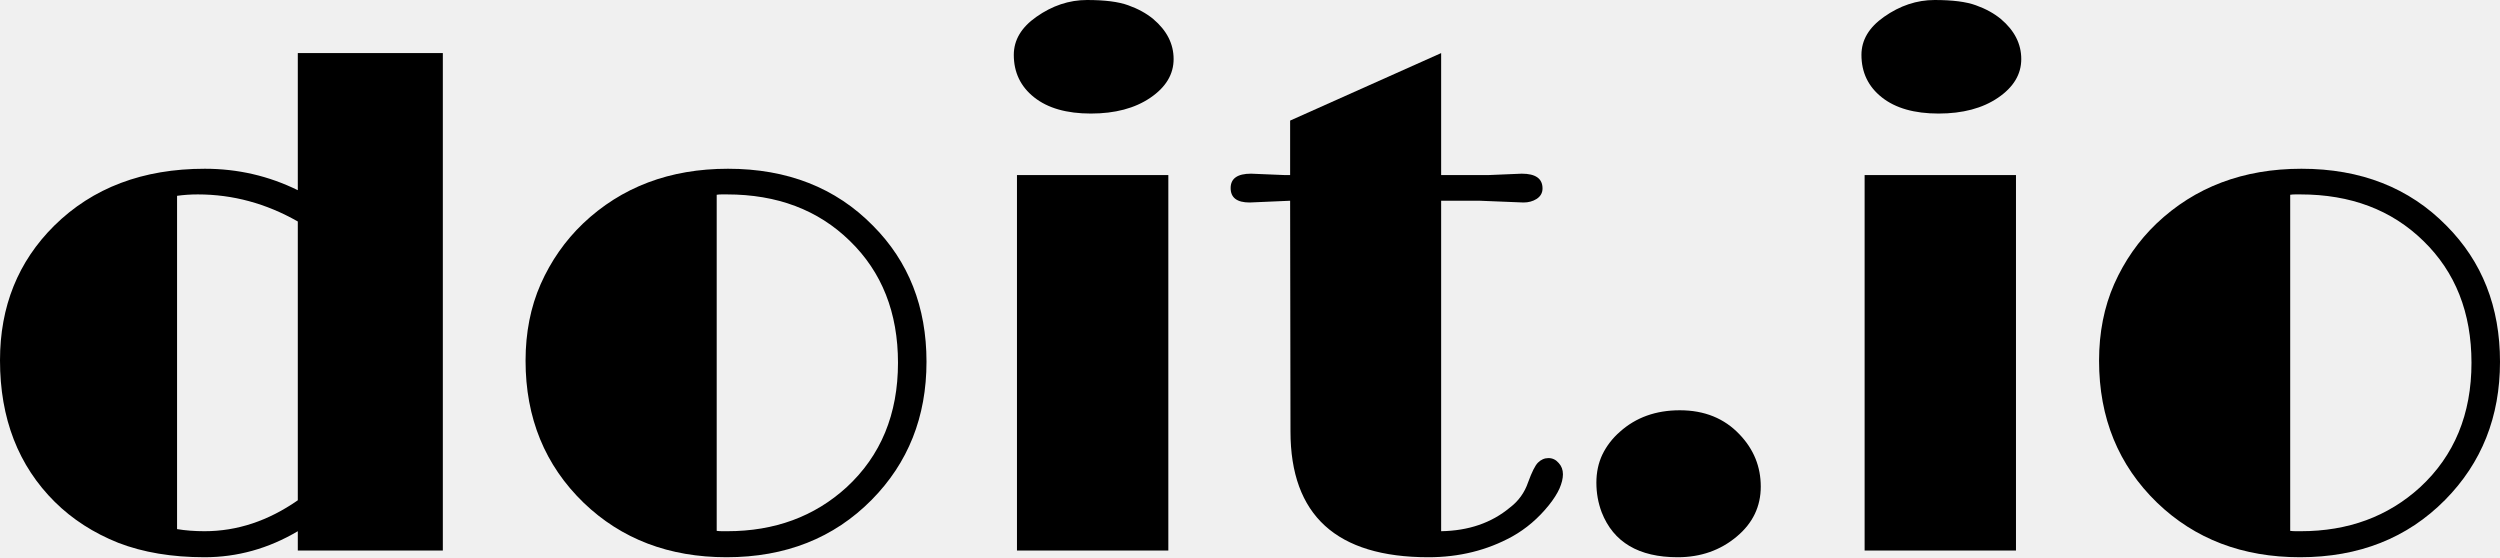
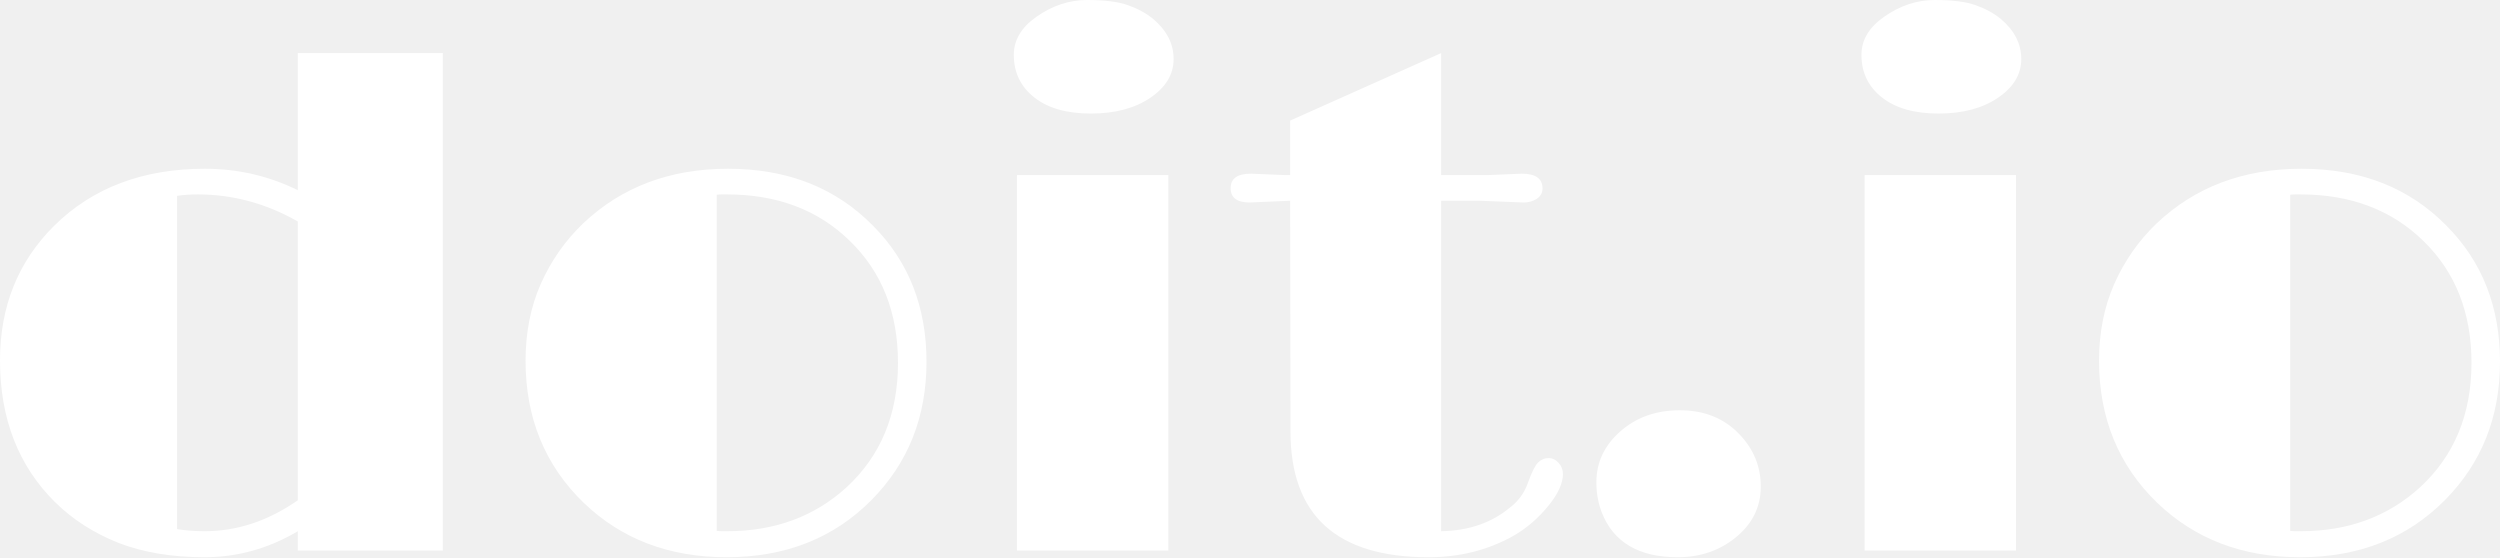
<svg xmlns="http://www.w3.org/2000/svg" width="332" height="74" viewBox="0 0 332 74" fill="none">
  <g clip-path="url(#clip0_165616_199)">
-     <path d="M39.548 70.545C35.653 72.848 31.523 74 27.16 74C22.828 74 19.011 73.362 15.707 72.086C12.435 70.778 9.63 68.973 7.293 66.67C2.431 61.846 0 55.574 0 47.855C0 40.696 2.4 34.736 7.199 29.974C12.31 24.931 18.979 22.41 27.207 22.41C31.57 22.41 35.684 23.359 39.548 25.258V7.05H58.808V73.113H39.548V70.545ZM26.272 25.818C25.306 25.818 24.387 25.881 23.514 26.005V70.265C24.636 70.452 25.851 70.545 27.16 70.545C31.492 70.545 35.621 69.176 39.548 66.437V29.413C35.341 27.017 30.916 25.818 26.272 25.818Z" fill="black" />
-     <path d="M69.794 47.902C69.794 44.167 70.464 40.774 71.804 37.724C73.175 34.642 75.045 31.966 77.414 29.694C82.525 24.838 88.945 22.41 96.674 22.41C104.558 22.41 110.978 24.931 115.934 29.974C120.671 34.736 123.039 40.758 123.039 48.042C123.039 55.356 120.608 61.472 115.747 66.39C110.729 71.463 104.309 74 96.487 74C88.851 74 82.525 71.588 77.507 66.763C72.365 61.783 69.794 55.496 69.794 47.902ZM95.178 70.499C95.427 70.53 95.676 70.545 95.926 70.545H96.58C102.875 70.545 108.158 68.6 112.427 64.709C116.978 60.507 119.253 54.998 119.253 48.182C119.253 41.521 117.118 36.121 112.848 31.981C108.641 27.873 103.203 25.818 96.533 25.818H95.832C95.614 25.818 95.396 25.834 95.178 25.865V70.499Z" fill="black" />
-     <path d="M144.87 15.08C141.66 15.08 139.151 14.364 137.344 12.932C135.536 11.501 134.632 9.618 134.632 7.283C134.632 5.322 135.63 3.642 137.624 2.241C139.744 0.747 141.987 0 144.356 0C146.724 0 148.548 0.233 149.825 0.7C151.134 1.167 152.241 1.774 153.144 2.521C154.952 4.046 155.856 5.82 155.856 7.844C155.856 9.867 154.827 11.579 152.77 12.979C150.714 14.38 148.08 15.08 144.87 15.08ZM135.053 23.25H155.155V73.113H135.053V23.25Z" fill="black" />
-     <path d="M189.701 74C177.484 74 171.376 68.429 171.376 57.286L171.329 26.659L165.953 26.892C164.27 26.892 163.429 26.254 163.429 24.978C163.429 23.702 164.333 23.064 166.14 23.064L170.628 23.25H171.329V16.014L191.384 7.05V23.25H197.648L202.089 23.064C203.928 23.064 204.847 23.717 204.847 25.025C204.847 25.616 204.582 26.083 204.052 26.425C203.554 26.736 202.977 26.892 202.323 26.892L196.526 26.659H191.384V70.545C195.03 70.483 198.069 69.44 200.5 67.417C201.653 66.546 202.463 65.425 202.93 64.055C203.429 62.686 203.865 61.815 204.239 61.441C204.645 61.036 205.112 60.834 205.642 60.834C206.172 60.834 206.623 61.052 206.997 61.488C207.371 61.892 207.558 62.39 207.558 62.982C207.558 63.542 207.403 64.18 207.091 64.896C206.779 65.581 206.312 66.312 205.689 67.09C204.286 68.833 202.666 70.218 200.827 71.245C197.492 73.082 193.784 74 189.701 74Z" fill="black" />
-     <path d="M212.701 68.024C212.233 66.779 211.999 65.472 211.999 64.102C211.999 62.733 212.264 61.488 212.794 60.367C213.355 59.216 214.134 58.204 215.132 57.333C217.251 55.434 219.9 54.484 223.079 54.484C226.351 54.484 229 55.558 231.026 57.706C232.896 59.667 233.83 61.97 233.83 64.616C233.83 67.261 232.771 69.471 230.652 71.245C228.47 73.082 225.852 74 222.798 74C217.625 74 214.259 72.008 212.701 68.024Z" fill="black" />
-     <path d="M257.438 15.08C254.228 15.08 251.719 14.364 249.912 12.932C248.104 11.501 247.2 9.618 247.2 7.283C247.2 5.322 248.197 3.642 250.192 2.241C252.311 0.747 254.555 0 256.924 0C259.292 0 261.115 0.233 262.393 0.7C263.702 1.167 264.808 1.774 265.712 2.521C267.52 4.046 268.424 5.82 268.424 7.844C268.424 9.867 267.395 11.579 265.338 12.979C263.281 14.38 260.648 15.08 257.438 15.08ZM247.621 23.25H267.722V73.113H247.621V23.25Z" fill="black" />
-     <path d="M278.755 47.902C278.755 44.167 279.425 40.774 280.765 37.724C282.136 34.642 284.006 31.966 286.375 29.694C291.486 24.838 297.906 22.41 305.634 22.41C313.519 22.41 319.939 24.931 324.894 29.974C329.631 34.736 332 40.758 332 48.042C332 55.356 329.569 61.472 324.707 66.39C319.69 71.463 313.27 74 305.447 74C297.812 74 291.486 71.588 286.468 66.763C281.326 61.783 278.755 55.496 278.755 47.902ZM304.139 70.499C304.388 70.53 304.637 70.545 304.887 70.545H305.541C311.836 70.545 317.119 68.6 321.388 64.709C325.938 60.507 328.213 54.998 328.213 48.182C328.213 41.521 326.079 36.121 321.809 31.981C317.602 27.873 312.164 25.818 305.494 25.818H304.793C304.575 25.818 304.357 25.834 304.139 25.865V70.499Z" fill="black" />
+     <path d="M39.548 70.545C35.653 72.848 31.523 74 27.16 74C22.828 74 19.011 73.362 15.707 72.086C12.435 70.778 9.63 68.973 7.293 66.67C2.431 61.846 0 55.574 0 47.855C0 40.696 2.4 34.736 7.199 29.974C12.31 24.931 18.979 22.41 27.207 22.41C31.57 22.41 35.684 23.359 39.548 25.258V7.05H58.808V73.113H39.548V70.545ZM26.272 25.818C25.306 25.818 24.387 25.881 23.514 26.005V70.265C24.636 70.452 25.851 70.545 27.16 70.545C31.492 70.545 35.621 69.176 39.548 66.437V29.413C35.341 27.017 30.916 25.818 26.272 25.818Z" fill="#fff" />
+     <path d="M69.794 47.902C69.794 44.167 70.464 40.774 71.804 37.724C73.175 34.642 75.045 31.966 77.414 29.694C82.525 24.838 88.945 22.41 96.674 22.41C104.558 22.41 110.978 24.931 115.934 29.974C120.671 34.736 123.039 40.758 123.039 48.042C123.039 55.356 120.608 61.472 115.747 66.39C110.729 71.463 104.309 74 96.487 74C88.851 74 82.525 71.588 77.507 66.763C72.365 61.783 69.794 55.496 69.794 47.902ZM95.178 70.499C95.427 70.53 95.676 70.545 95.926 70.545H96.58C102.875 70.545 108.158 68.6 112.427 64.709C116.978 60.507 119.253 54.998 119.253 48.182C119.253 41.521 117.118 36.121 112.848 31.981C108.641 27.873 103.203 25.818 96.533 25.818H95.832C95.614 25.818 95.396 25.834 95.178 25.865V70.499Z" fill="#fff" />
+     <path d="M144.87 15.08C141.66 15.08 139.151 14.364 137.344 12.932C135.536 11.501 134.632 9.618 134.632 7.283C134.632 5.322 135.63 3.642 137.624 2.241C139.744 0.747 141.987 0 144.356 0C146.724 0 148.548 0.233 149.825 0.7C151.134 1.167 152.241 1.774 153.144 2.521C154.952 4.046 155.856 5.82 155.856 7.844C155.856 9.867 154.827 11.579 152.77 12.979C150.714 14.38 148.08 15.08 144.87 15.08ZM135.053 23.25H155.155V73.113H135.053V23.25Z" fill="#fff" />
+     <path d="M189.701 74C177.484 74 171.376 68.429 171.376 57.286L171.329 26.659L165.953 26.892C164.27 26.892 163.429 26.254 163.429 24.978C163.429 23.702 164.333 23.064 166.14 23.064L170.628 23.25H171.329V16.014L191.384 7.05V23.25H197.648L202.089 23.064C203.928 23.064 204.847 23.717 204.847 25.025C204.847 25.616 204.582 26.083 204.052 26.425C203.554 26.736 202.977 26.892 202.323 26.892L196.526 26.659H191.384V70.545C195.03 70.483 198.069 69.44 200.5 67.417C201.653 66.546 202.463 65.425 202.93 64.055C203.429 62.686 203.865 61.815 204.239 61.441C204.645 61.036 205.112 60.834 205.642 60.834C206.172 60.834 206.623 61.052 206.997 61.488C207.371 61.892 207.558 62.39 207.558 62.982C207.558 63.542 207.403 64.18 207.091 64.896C206.779 65.581 206.312 66.312 205.689 67.09C204.286 68.833 202.666 70.218 200.827 71.245C197.492 73.082 193.784 74 189.701 74Z" fill="#fff" />
+     <path d="M212.701 68.024C212.233 66.779 211.999 65.472 211.999 64.102C211.999 62.733 212.264 61.488 212.794 60.367C213.355 59.216 214.134 58.204 215.132 57.333C217.251 55.434 219.9 54.484 223.079 54.484C226.351 54.484 229 55.558 231.026 57.706C232.896 59.667 233.83 61.97 233.83 64.616C233.83 67.261 232.771 69.471 230.652 71.245C228.47 73.082 225.852 74 222.798 74C217.625 74 214.259 72.008 212.701 68.024Z" fill="#fff" />
+     <path d="M257.438 15.08C254.228 15.08 251.719 14.364 249.912 12.932C248.104 11.501 247.2 9.618 247.2 7.283C247.2 5.322 248.197 3.642 250.192 2.241C252.311 0.747 254.555 0 256.924 0C259.292 0 261.115 0.233 262.393 0.7C263.702 1.167 264.808 1.774 265.712 2.521C267.52 4.046 268.424 5.82 268.424 7.844C268.424 9.867 267.395 11.579 265.338 12.979C263.281 14.38 260.648 15.08 257.438 15.08ZM247.621 23.25H267.722V73.113H247.621V23.25Z" fill="#fff" />
+     <path d="M278.755 47.902C278.755 44.167 279.425 40.774 280.765 37.724C282.136 34.642 284.006 31.966 286.375 29.694C291.486 24.838 297.906 22.41 305.634 22.41C313.519 22.41 319.939 24.931 324.894 29.974C329.631 34.736 332 40.758 332 48.042C332 55.356 329.569 61.472 324.707 66.39C319.69 71.463 313.27 74 305.447 74C297.812 74 291.486 71.588 286.468 66.763C281.326 61.783 278.755 55.496 278.755 47.902ZM304.139 70.499C304.388 70.53 304.637 70.545 304.887 70.545H305.541C311.836 70.545 317.119 68.6 321.388 64.709C325.938 60.507 328.213 54.998 328.213 48.182C328.213 41.521 326.079 36.121 321.809 31.981C317.602 27.873 312.164 25.818 305.494 25.818H304.793C304.575 25.818 304.357 25.834 304.139 25.865V70.499Z" fill="#fff" />
  </g>
  <defs>
    <clipPath id="clip0_165616_199">
      <rect width="332" height="74" fill="white" />
    </clipPath>
  </defs>
</svg>
